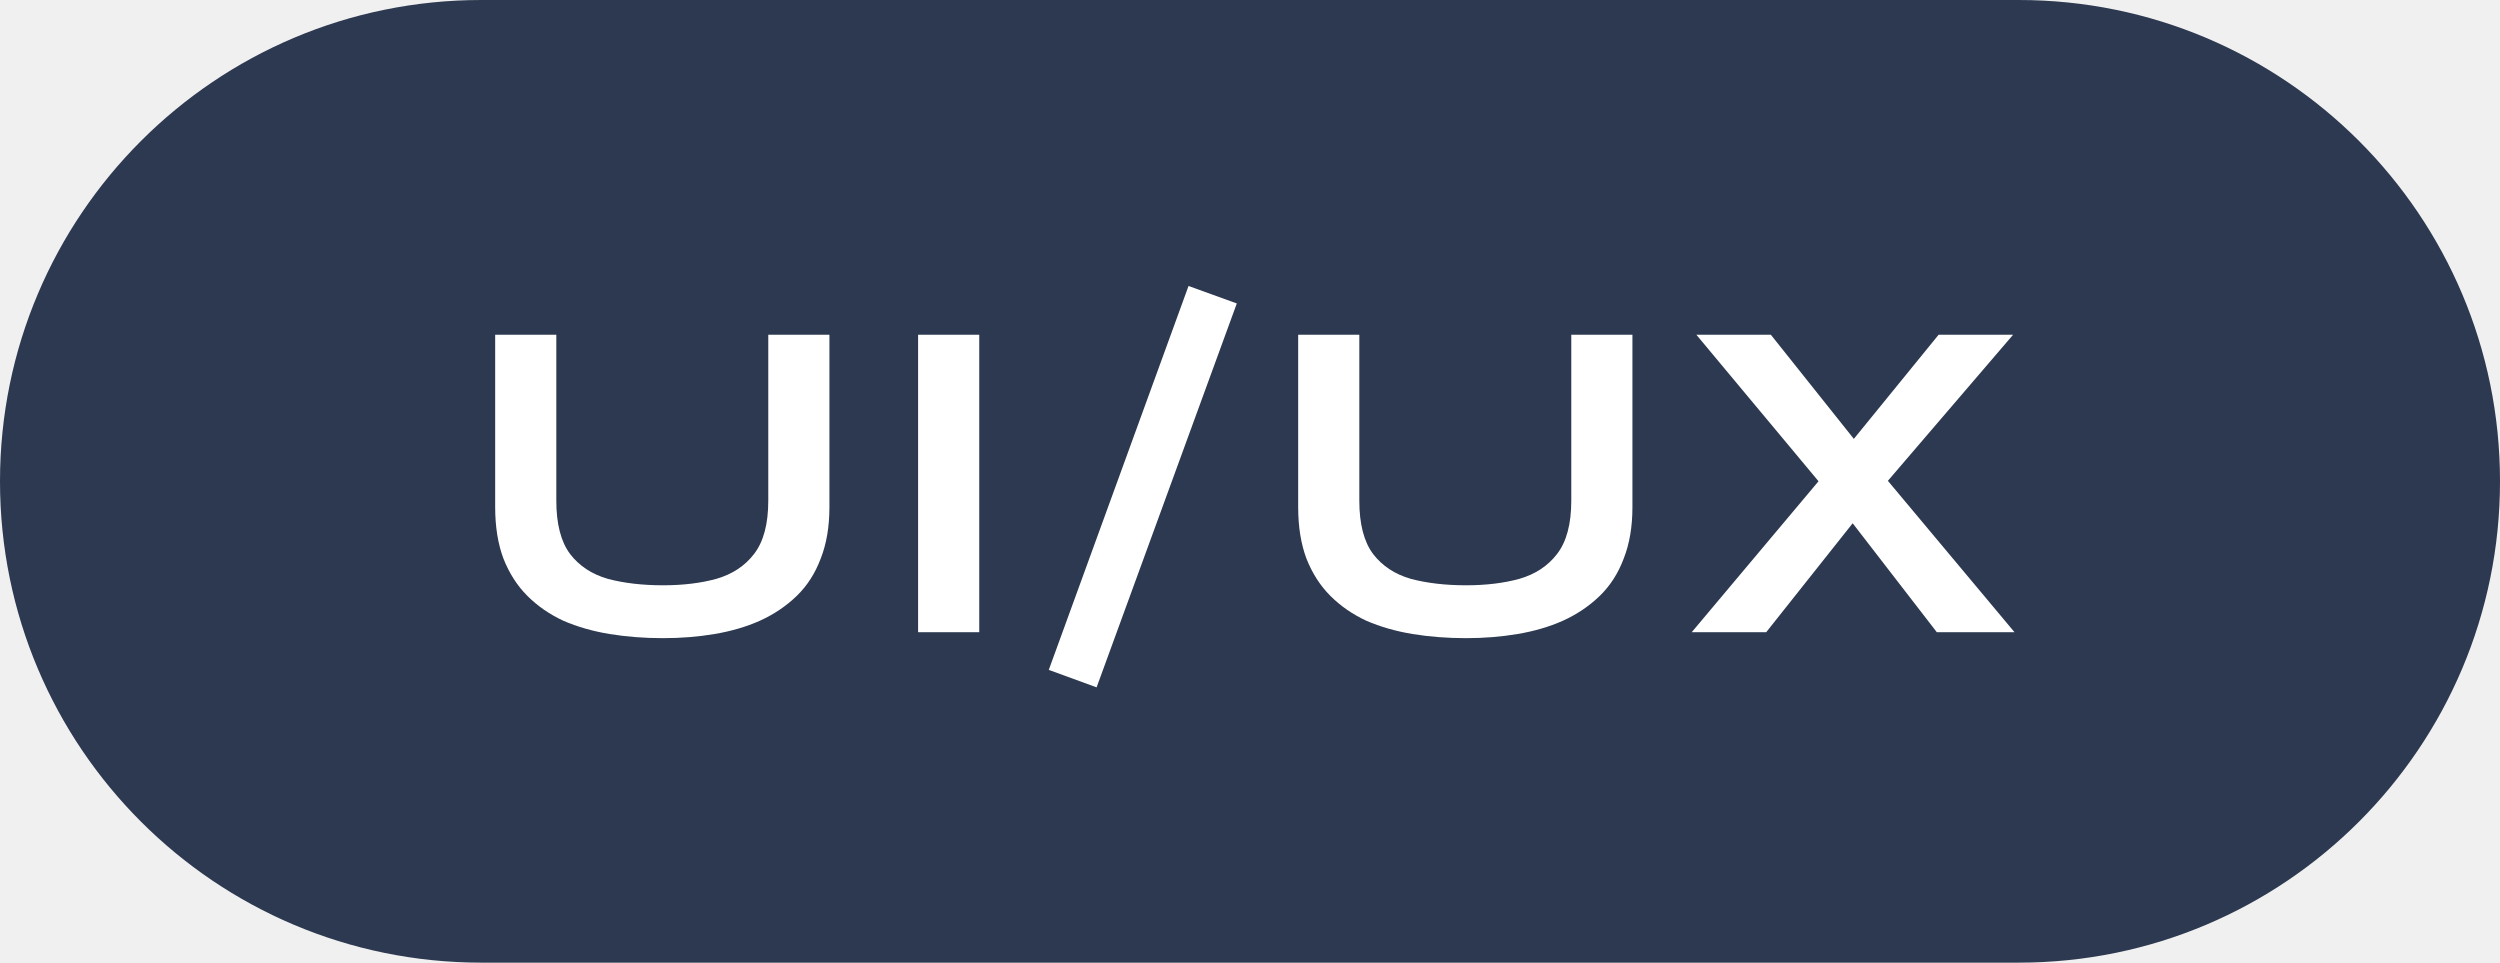
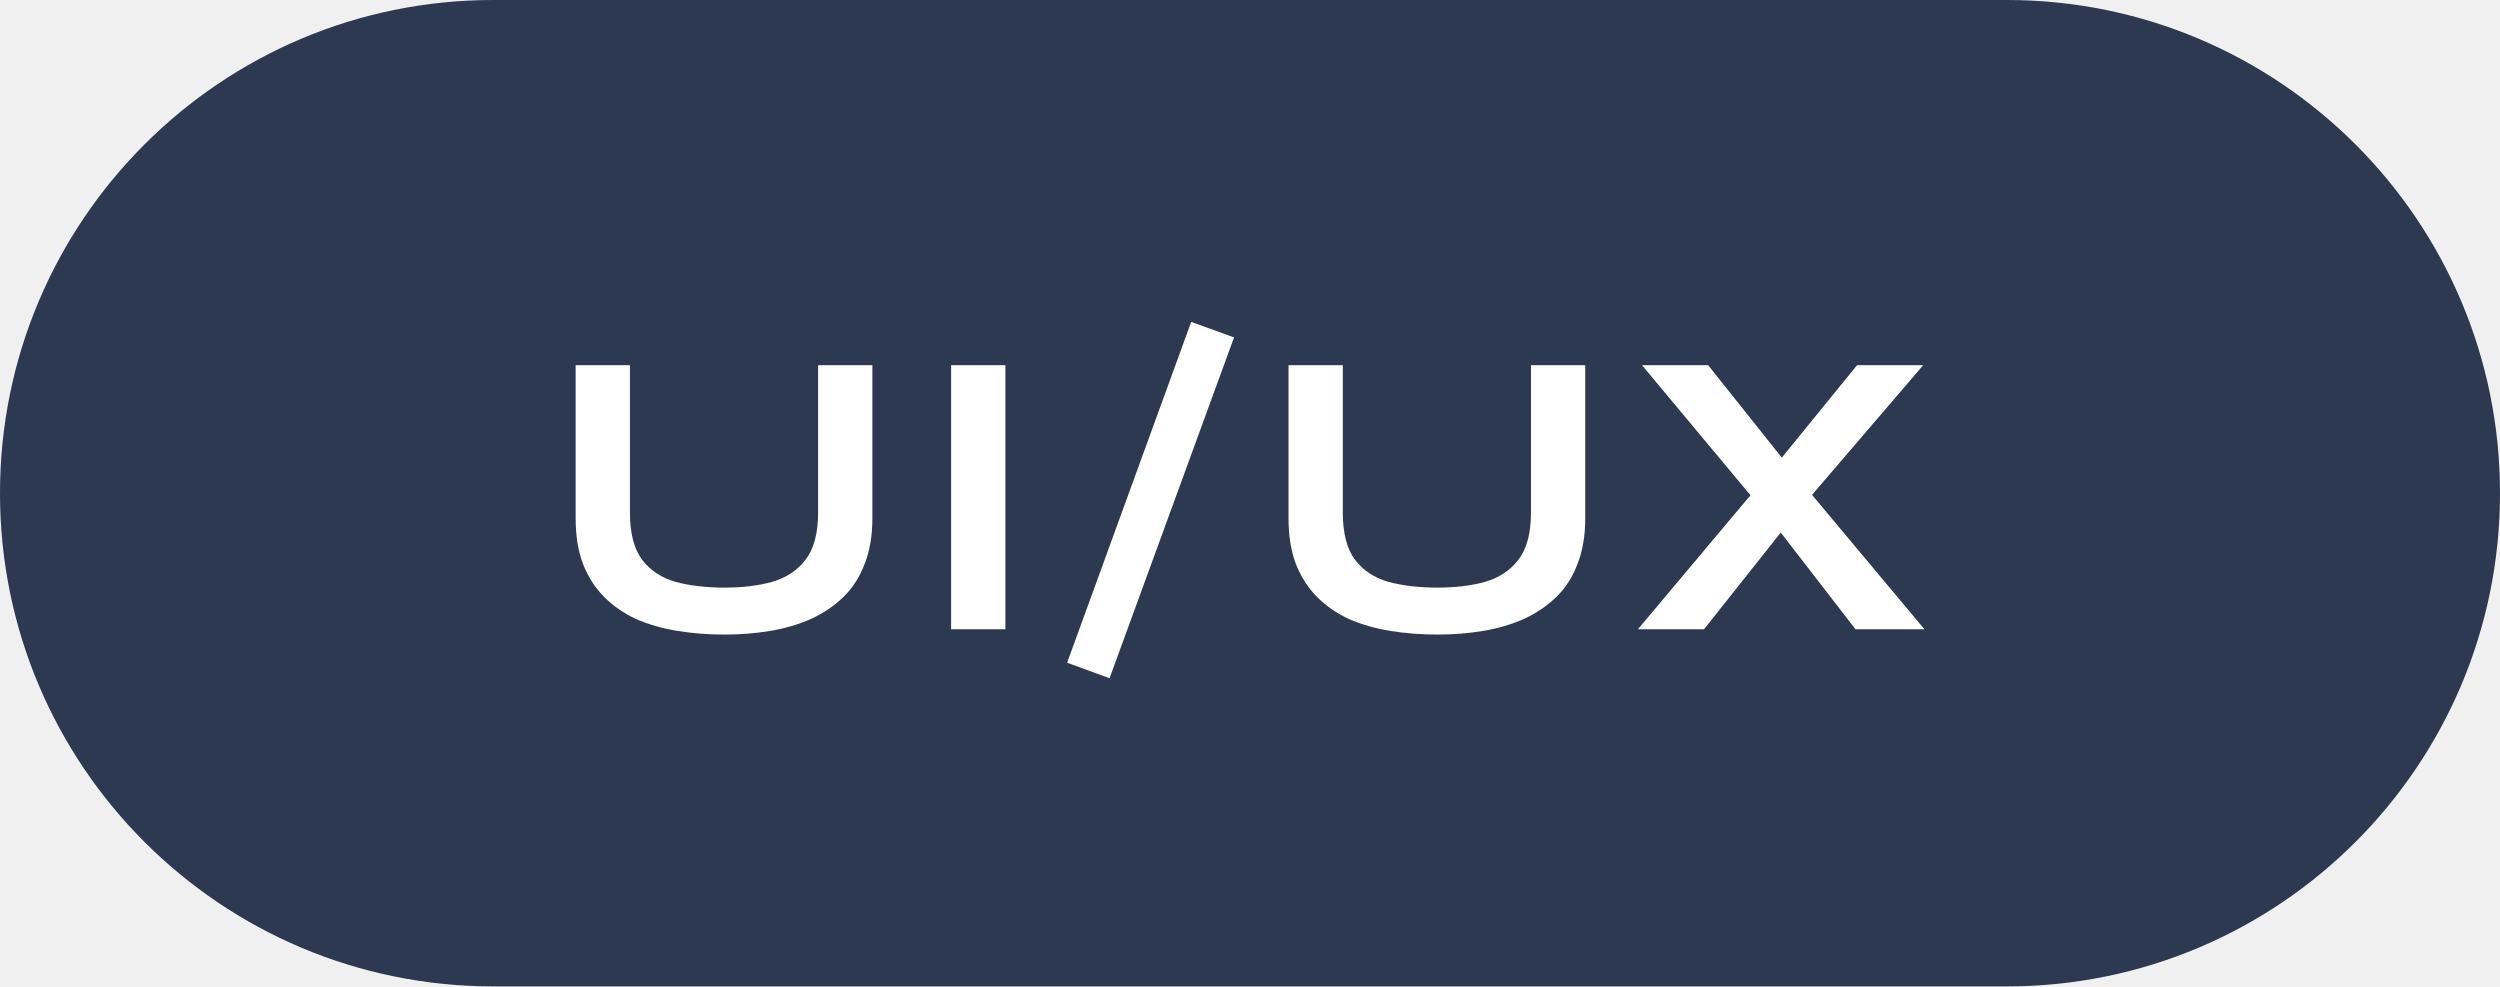
- <svg xmlns="http://www.w3.org/2000/svg" width="174" height="67" viewBox="0 0 174 67" fill="none">
-   <rect width="174" height="67" rx="33.5" fill="#2C3950" />
-   <path d="M53.472 34.848V23.296H57.728V35.296C57.728 36.661 57.525 37.856 57.12 38.88C56.736 39.904 56.181 40.768 55.456 41.472C54.731 42.176 53.877 42.752 52.896 43.2C51.936 43.627 50.88 43.936 49.728 44.128C48.597 44.32 47.403 44.416 46.144 44.416C44.843 44.416 43.605 44.32 42.432 44.128C41.259 43.936 40.181 43.627 39.2 43.2C38.24 42.752 37.408 42.176 36.704 41.472C36 40.768 35.445 39.904 35.04 38.88C34.656 37.856 34.464 36.661 34.464 35.296V23.296H38.72V34.848C38.72 36.469 39.04 37.707 39.68 38.56C40.32 39.392 41.195 39.968 42.304 40.288C43.435 40.587 44.715 40.736 46.144 40.736C47.531 40.736 48.768 40.587 49.856 40.288C50.965 39.968 51.84 39.392 52.48 38.56C53.141 37.707 53.472 36.469 53.472 34.848ZM63.9 23.296H68.156V44H63.9V23.296ZM82.722 19.904L86.082 21.12L76.323 47.84L72.995 46.624L82.722 19.904ZM109.361 34.848V23.296H113.617V35.296C113.617 36.661 113.414 37.856 113.009 38.88C112.625 39.904 112.07 40.768 111.345 41.472C110.619 42.176 109.766 42.752 108.785 43.2C107.825 43.627 106.769 43.936 105.617 44.128C104.486 44.32 103.291 44.416 102.033 44.416C100.731 44.416 99.494 44.32 98.321 44.128C97.147 43.936 96.07 43.627 95.089 43.2C94.129 42.752 93.297 42.176 92.593 41.472C91.889 40.768 91.334 39.904 90.929 38.88C90.545 37.856 90.353 36.661 90.353 35.296V23.296H94.609V34.848C94.609 36.469 94.929 37.707 95.569 38.56C96.209 39.392 97.083 39.968 98.193 40.288C99.323 40.587 100.603 40.736 102.033 40.736C103.419 40.736 104.657 40.587 105.745 40.288C106.854 39.968 107.729 39.392 108.369 38.56C109.03 37.707 109.361 36.469 109.361 34.848ZM134.929 23.296H140.113L130.321 34.72L130.193 34.848L122.929 44H117.745L127.825 32L127.921 31.904L134.929 23.296ZM123.249 23.296L130.161 31.968L130.225 32.064L140.209 44H134.801L127.633 34.72L127.537 34.656L118.065 23.296H123.249Z" fill="white" />
+ <svg xmlns="http://www.w3.org/2000/svg" width="147" height="58" viewBox="0 0 147 58" fill="none">
+   <rect width="147" height="58" rx="29" fill="#2C3950" />
+   <path d="M48.104 30.136V21.472H51.296V30.472C51.296 31.496 51.144 32.392 50.84 33.16C50.552 33.928 50.136 34.576 49.592 35.104C49.048 35.632 48.408 36.064 47.672 36.4C46.952 36.72 46.16 36.952 45.296 37.096C44.448 37.24 43.552 37.312 42.608 37.312C41.632 37.312 40.704 37.24 39.824 37.096C38.944 36.952 38.136 36.72 37.4 36.4C36.68 36.064 36.056 35.632 35.528 35.104C35 34.576 34.584 33.928 34.28 33.16C33.992 32.392 33.848 31.496 33.848 30.472V21.472H37.04V30.136C37.04 31.352 37.28 32.28 37.76 32.92C38.24 33.544 38.896 33.976 39.728 34.216C40.576 34.44 41.536 34.552 42.608 34.552C43.648 34.552 44.576 34.44 45.392 34.216C46.224 33.976 46.88 33.544 47.36 32.92C47.856 32.28 48.104 31.352 48.104 30.136ZM55.925 21.472H59.117V37H55.925V21.472ZM70.042 18.928L72.562 19.84L65.242 39.88L62.746 38.968L70.042 18.928ZM90.021 30.136V21.472H93.213V30.472C93.213 31.496 93.061 32.392 92.757 33.16C92.469 33.928 92.053 34.576 91.509 35.104C90.965 35.632 90.325 36.064 89.589 36.4C88.869 36.72 88.077 36.952 87.213 37.096C86.365 37.24 85.469 37.312 84.525 37.312C83.549 37.312 82.621 37.24 81.741 37.096C80.861 36.952 80.053 36.72 79.317 36.4C78.597 36.064 77.973 35.632 77.445 35.104C76.917 34.576 76.501 33.928 76.197 33.16C75.909 32.392 75.765 31.496 75.765 30.472V21.472H78.957V30.136C78.957 31.352 79.197 32.28 79.677 32.92C80.157 33.544 80.813 33.976 81.645 34.216C82.493 34.44 83.453 34.552 84.525 34.552C85.565 34.552 86.493 34.44 87.309 34.216C88.141 33.976 88.797 33.544 89.277 32.92C89.773 32.28 90.021 31.352 90.021 30.136ZM109.197 21.472H113.085L105.741 30.04L105.645 30.136L100.197 37H96.309L103.869 28L103.941 27.928L109.197 21.472ZM100.437 21.472L105.621 27.976L105.669 28.048L113.157 37H109.101L103.725 30.04L103.653 29.992L96.549 21.472H100.437Z" fill="white" />
</svg>
